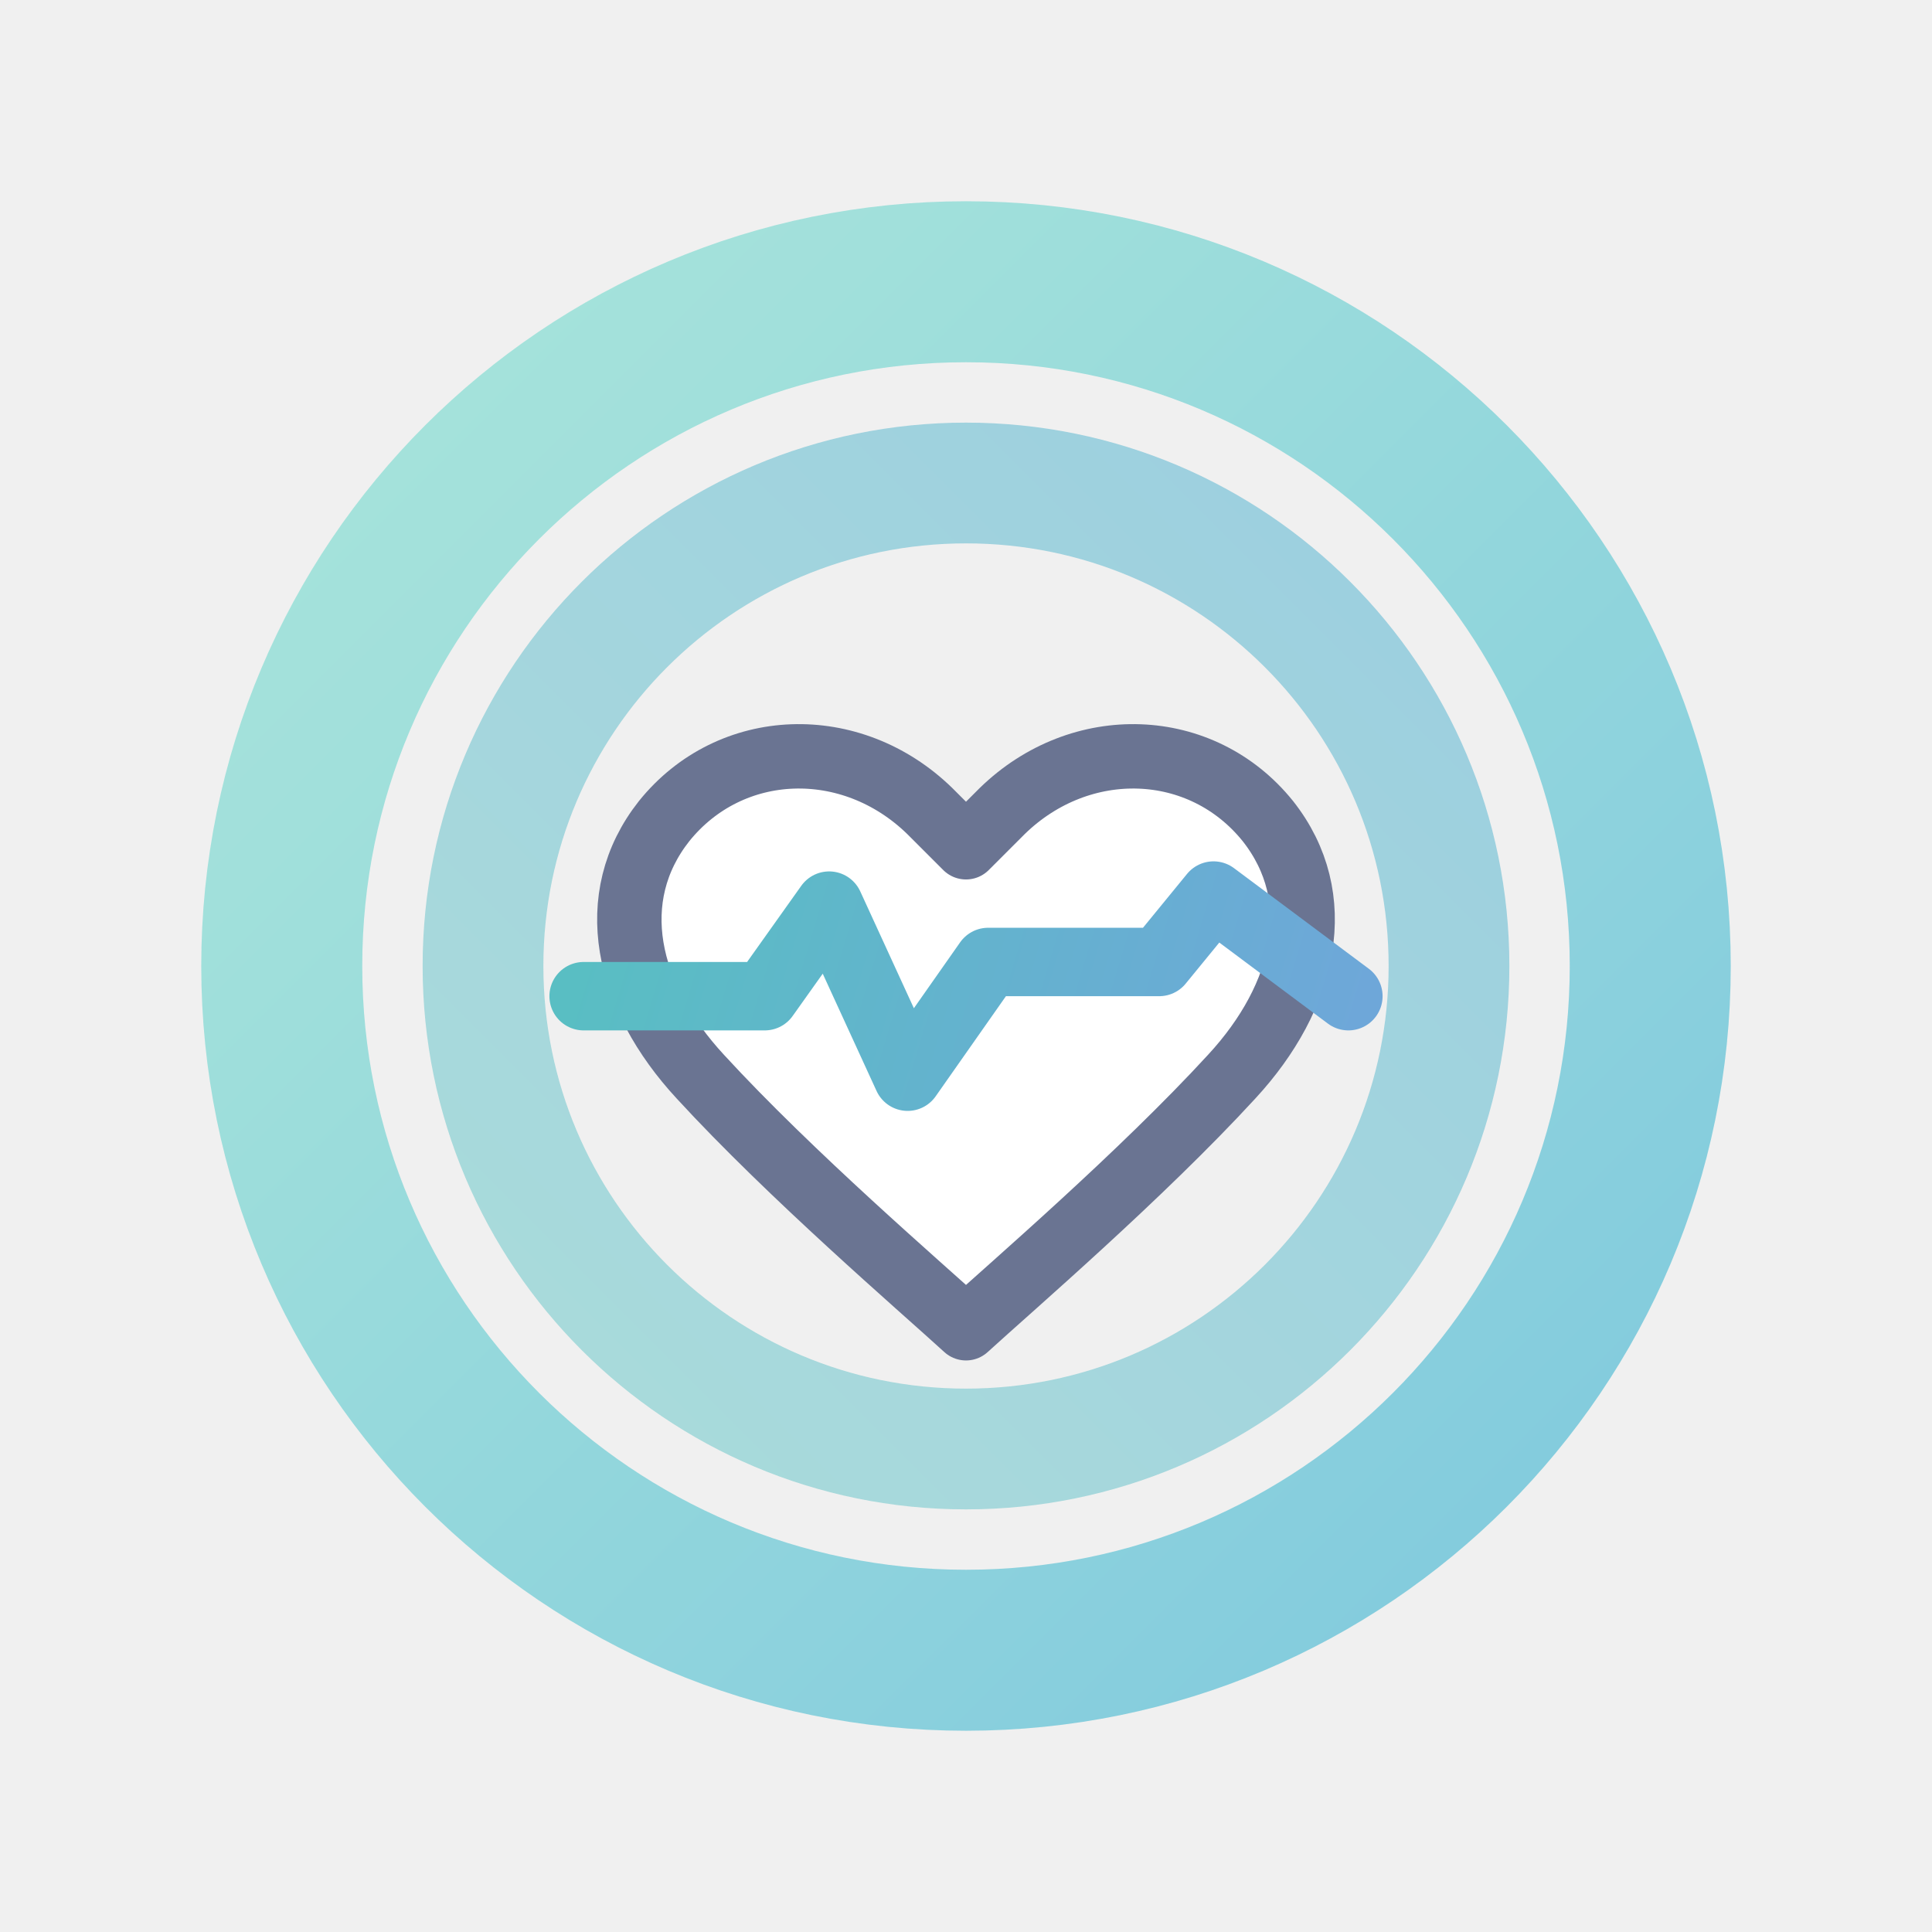
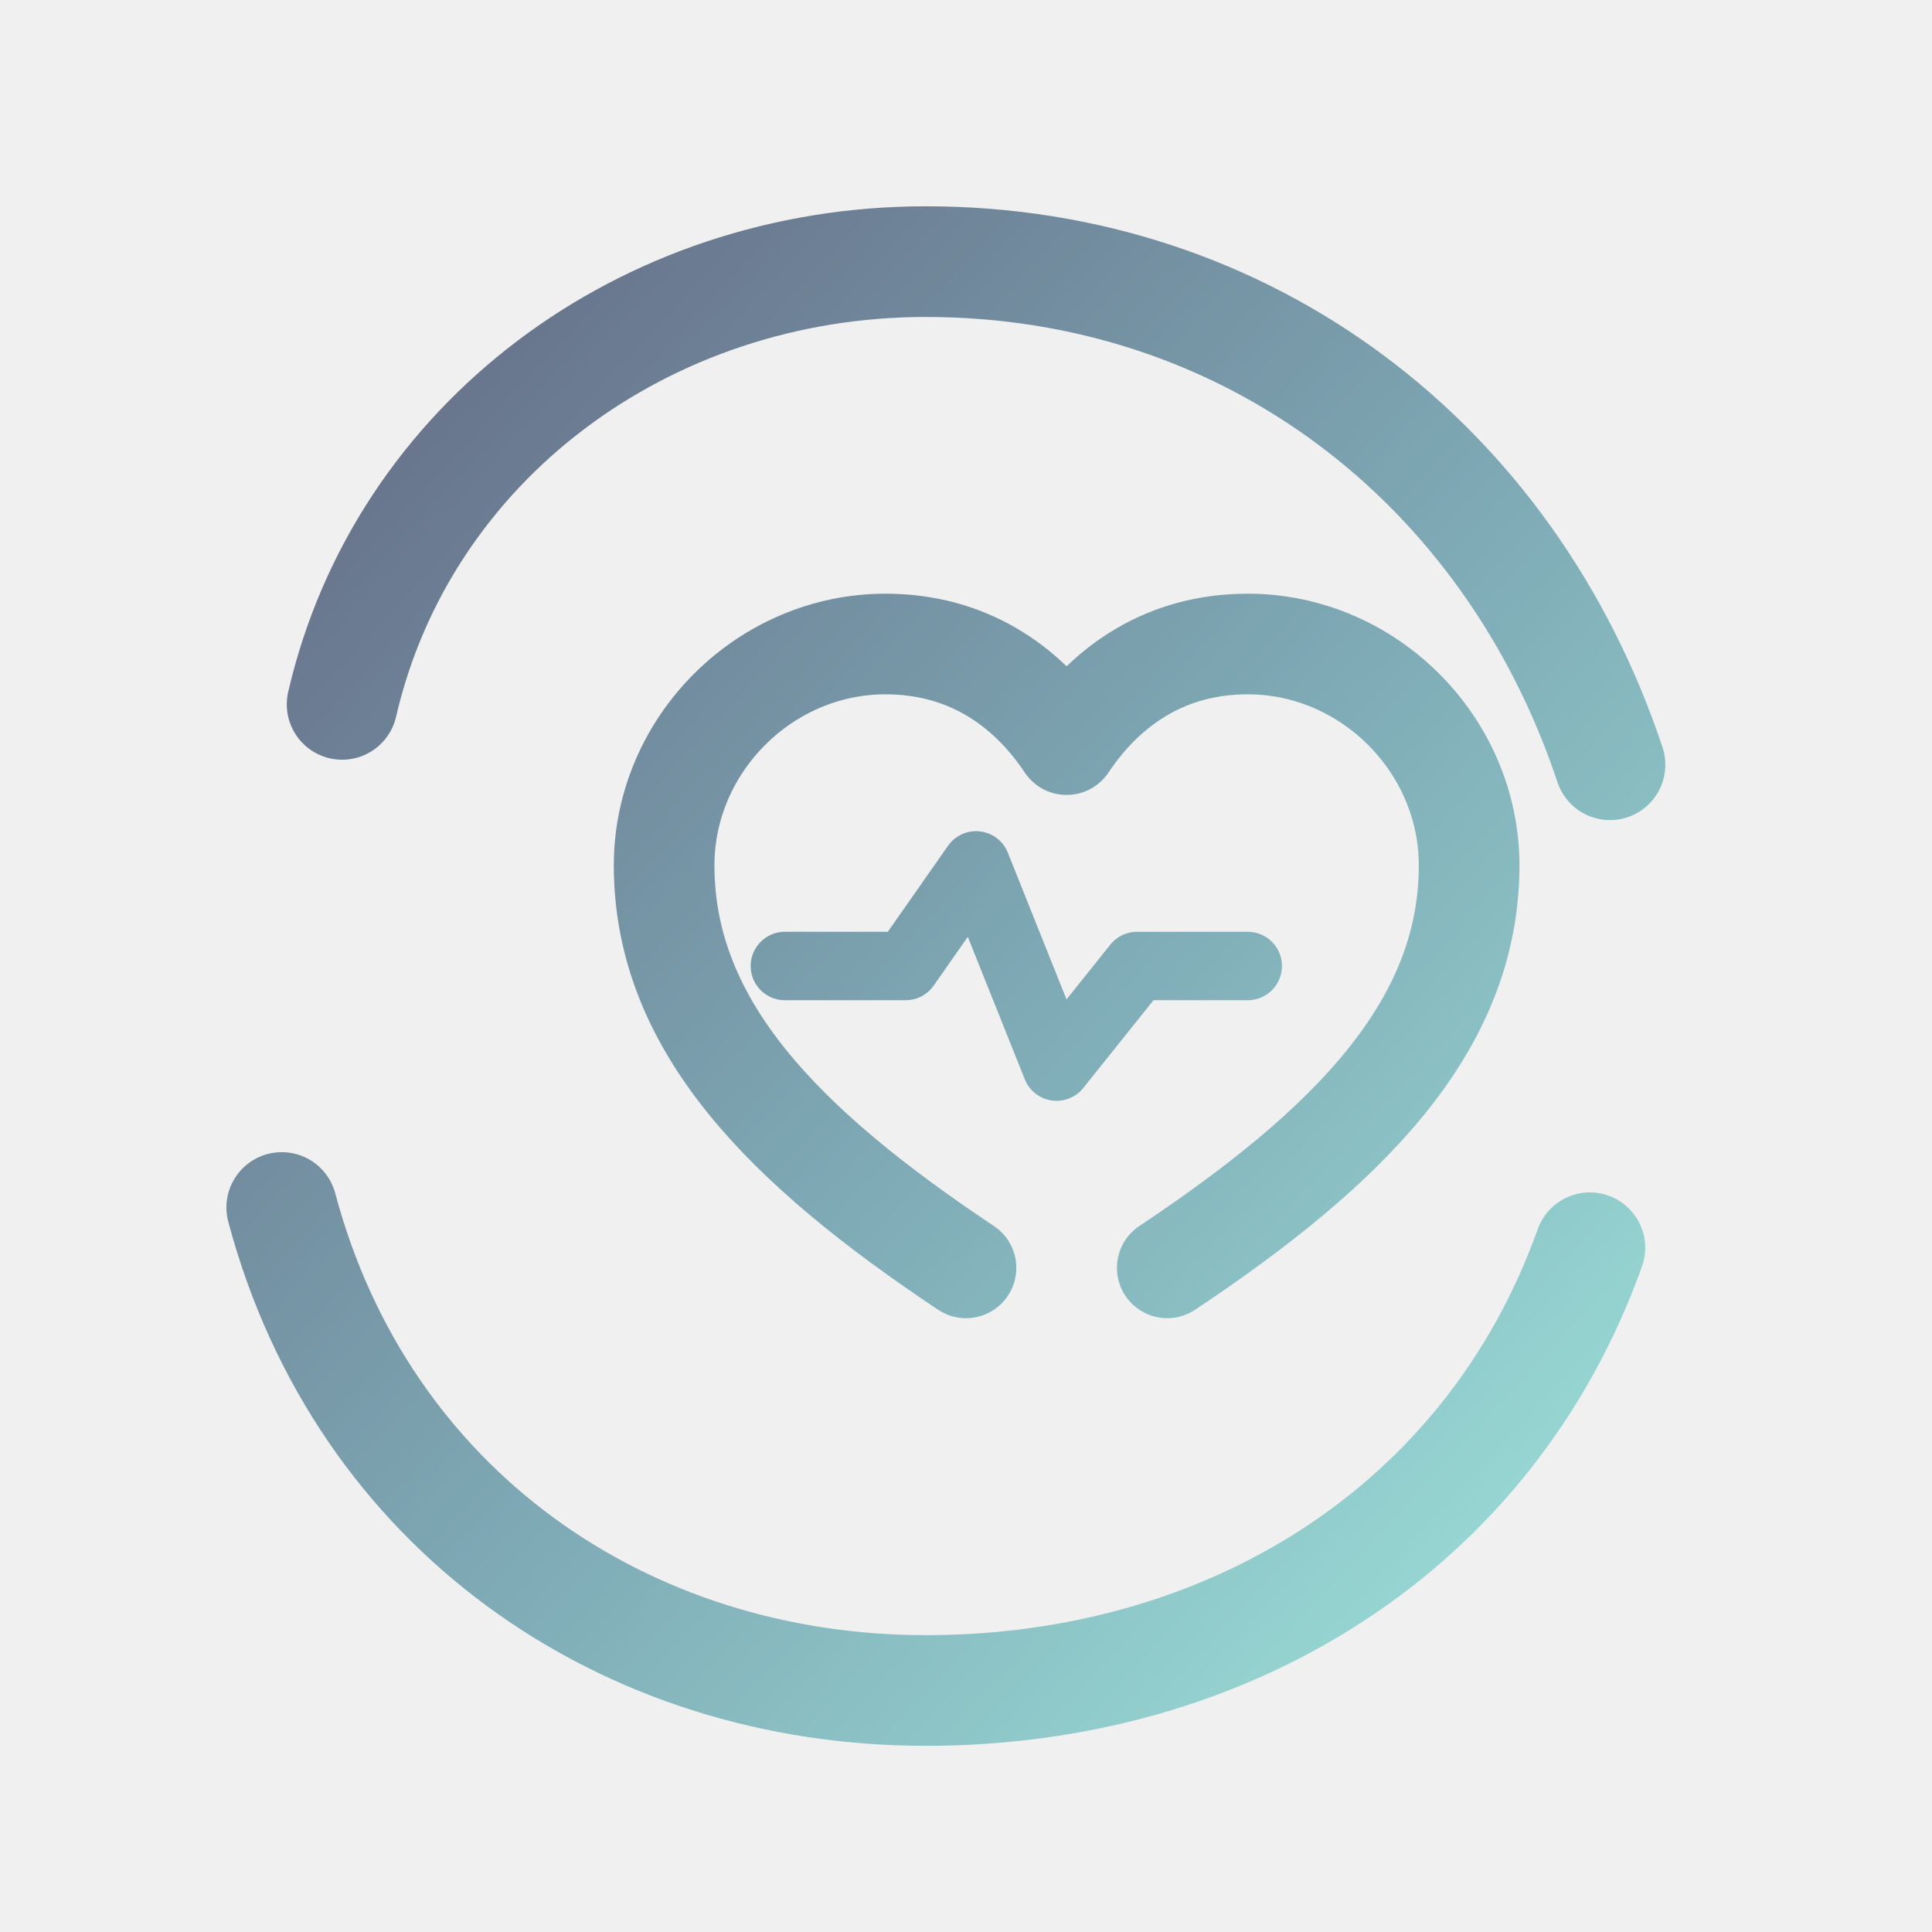
<svg xmlns="http://www.w3.org/2000/svg" width="96" height="96" viewBox="0 0 96 96" fill="none">
  <defs>
-     <linearGradient id="ringA" x1="12" y1="12" x2="84" y2="84" gradientUnits="userSpaceOnUse">
-       <stop stop-color="#A7E6D9" />
-       <stop offset="1" stop-color="#79C7DD" />
-     </linearGradient>
-     <linearGradient id="ringB" x1="84" y1="12" x2="12" y2="84" gradientUnits="userSpaceOnUse">
-       <stop stop-color="#8FC7DF" />
-       <stop offset="1" stop-color="#A5DCD6" />
-     </linearGradient>
-     <linearGradient id="pulse" x1="28" y1="44" x2="68" y2="56" gradientUnits="userSpaceOnUse">
-       <stop stop-color="#58BFC2" />
-       <stop offset="1" stop-color="#6FA6DA" />
+     <linearGradient id="careStroke" x1="13" y1="16" x2="84" y2="82" gradientUnits="userSpaceOnUse">
+       <stop offset="0" stop-color="#646A84" />
+       <stop offset="0.52" stop-color="#7EA9B5" />
+       <stop offset="1" stop-color="#9EE4DB" />
    </linearGradient>
  </defs>
-   <circle cx="48" cy="48" r="34" stroke="url(#ringA)" stroke-width="8" opacity="0.95" />
-   <circle cx="48" cy="48" r="24" stroke="url(#ringB)" stroke-width="6" opacity="0.9" />
-   <path d="M48 66C45.7 63.9 39.3 58.4 34.8 53.5C31.1 49.5 30 44.6 33 40.8C36.3 36.7 42.3 36.5 46.2 40.3L48 42.1L49.8 40.3C53.7 36.5 59.7 36.7 63 40.8C66 44.6 64.9 49.5 61.2 53.5C56.7 58.4 50.3 63.9 48 66Z" stroke="#6A7492" stroke-width="3.2" stroke-linejoin="round" fill="white" />
-   <path d="M29 49.5H38L41.2 45L45.1 53.5L49.1 47.8H57.6L60.3 44.5L67 49.5" stroke="url(#pulse)" stroke-width="3.4" stroke-linecap="round" stroke-linejoin="round" />
+   <path d="M17 35C20 22 32 13 46 13C62 13 75 23 80 38" stroke="url(#careStroke)" stroke-width="5.5" stroke-linecap="round" stroke-linejoin="round" />
+   <path d="M79 62C74 76 61 84 46 84C31 84 18 75 14 60" stroke="url(#careStroke)" stroke-width="5.5" stroke-linecap="round" stroke-linejoin="round" />
+   <path d="M48 63C39 57 33 51 33 43C33 37 38 32 44 32C48 32 51 34 53 37C55 34 58 32 62 32C68 32 73 37 73 43C73 51 67 57 58 63" stroke="url(#careStroke)" stroke-width="5" stroke-linecap="round" stroke-linejoin="round" />
+   <path d="M39 48H45L48.5 43L52.5 53L56.5 48H62" stroke="url(#careStroke)" stroke-width="3.4" stroke-linecap="round" stroke-linejoin="round" />
</svg>
